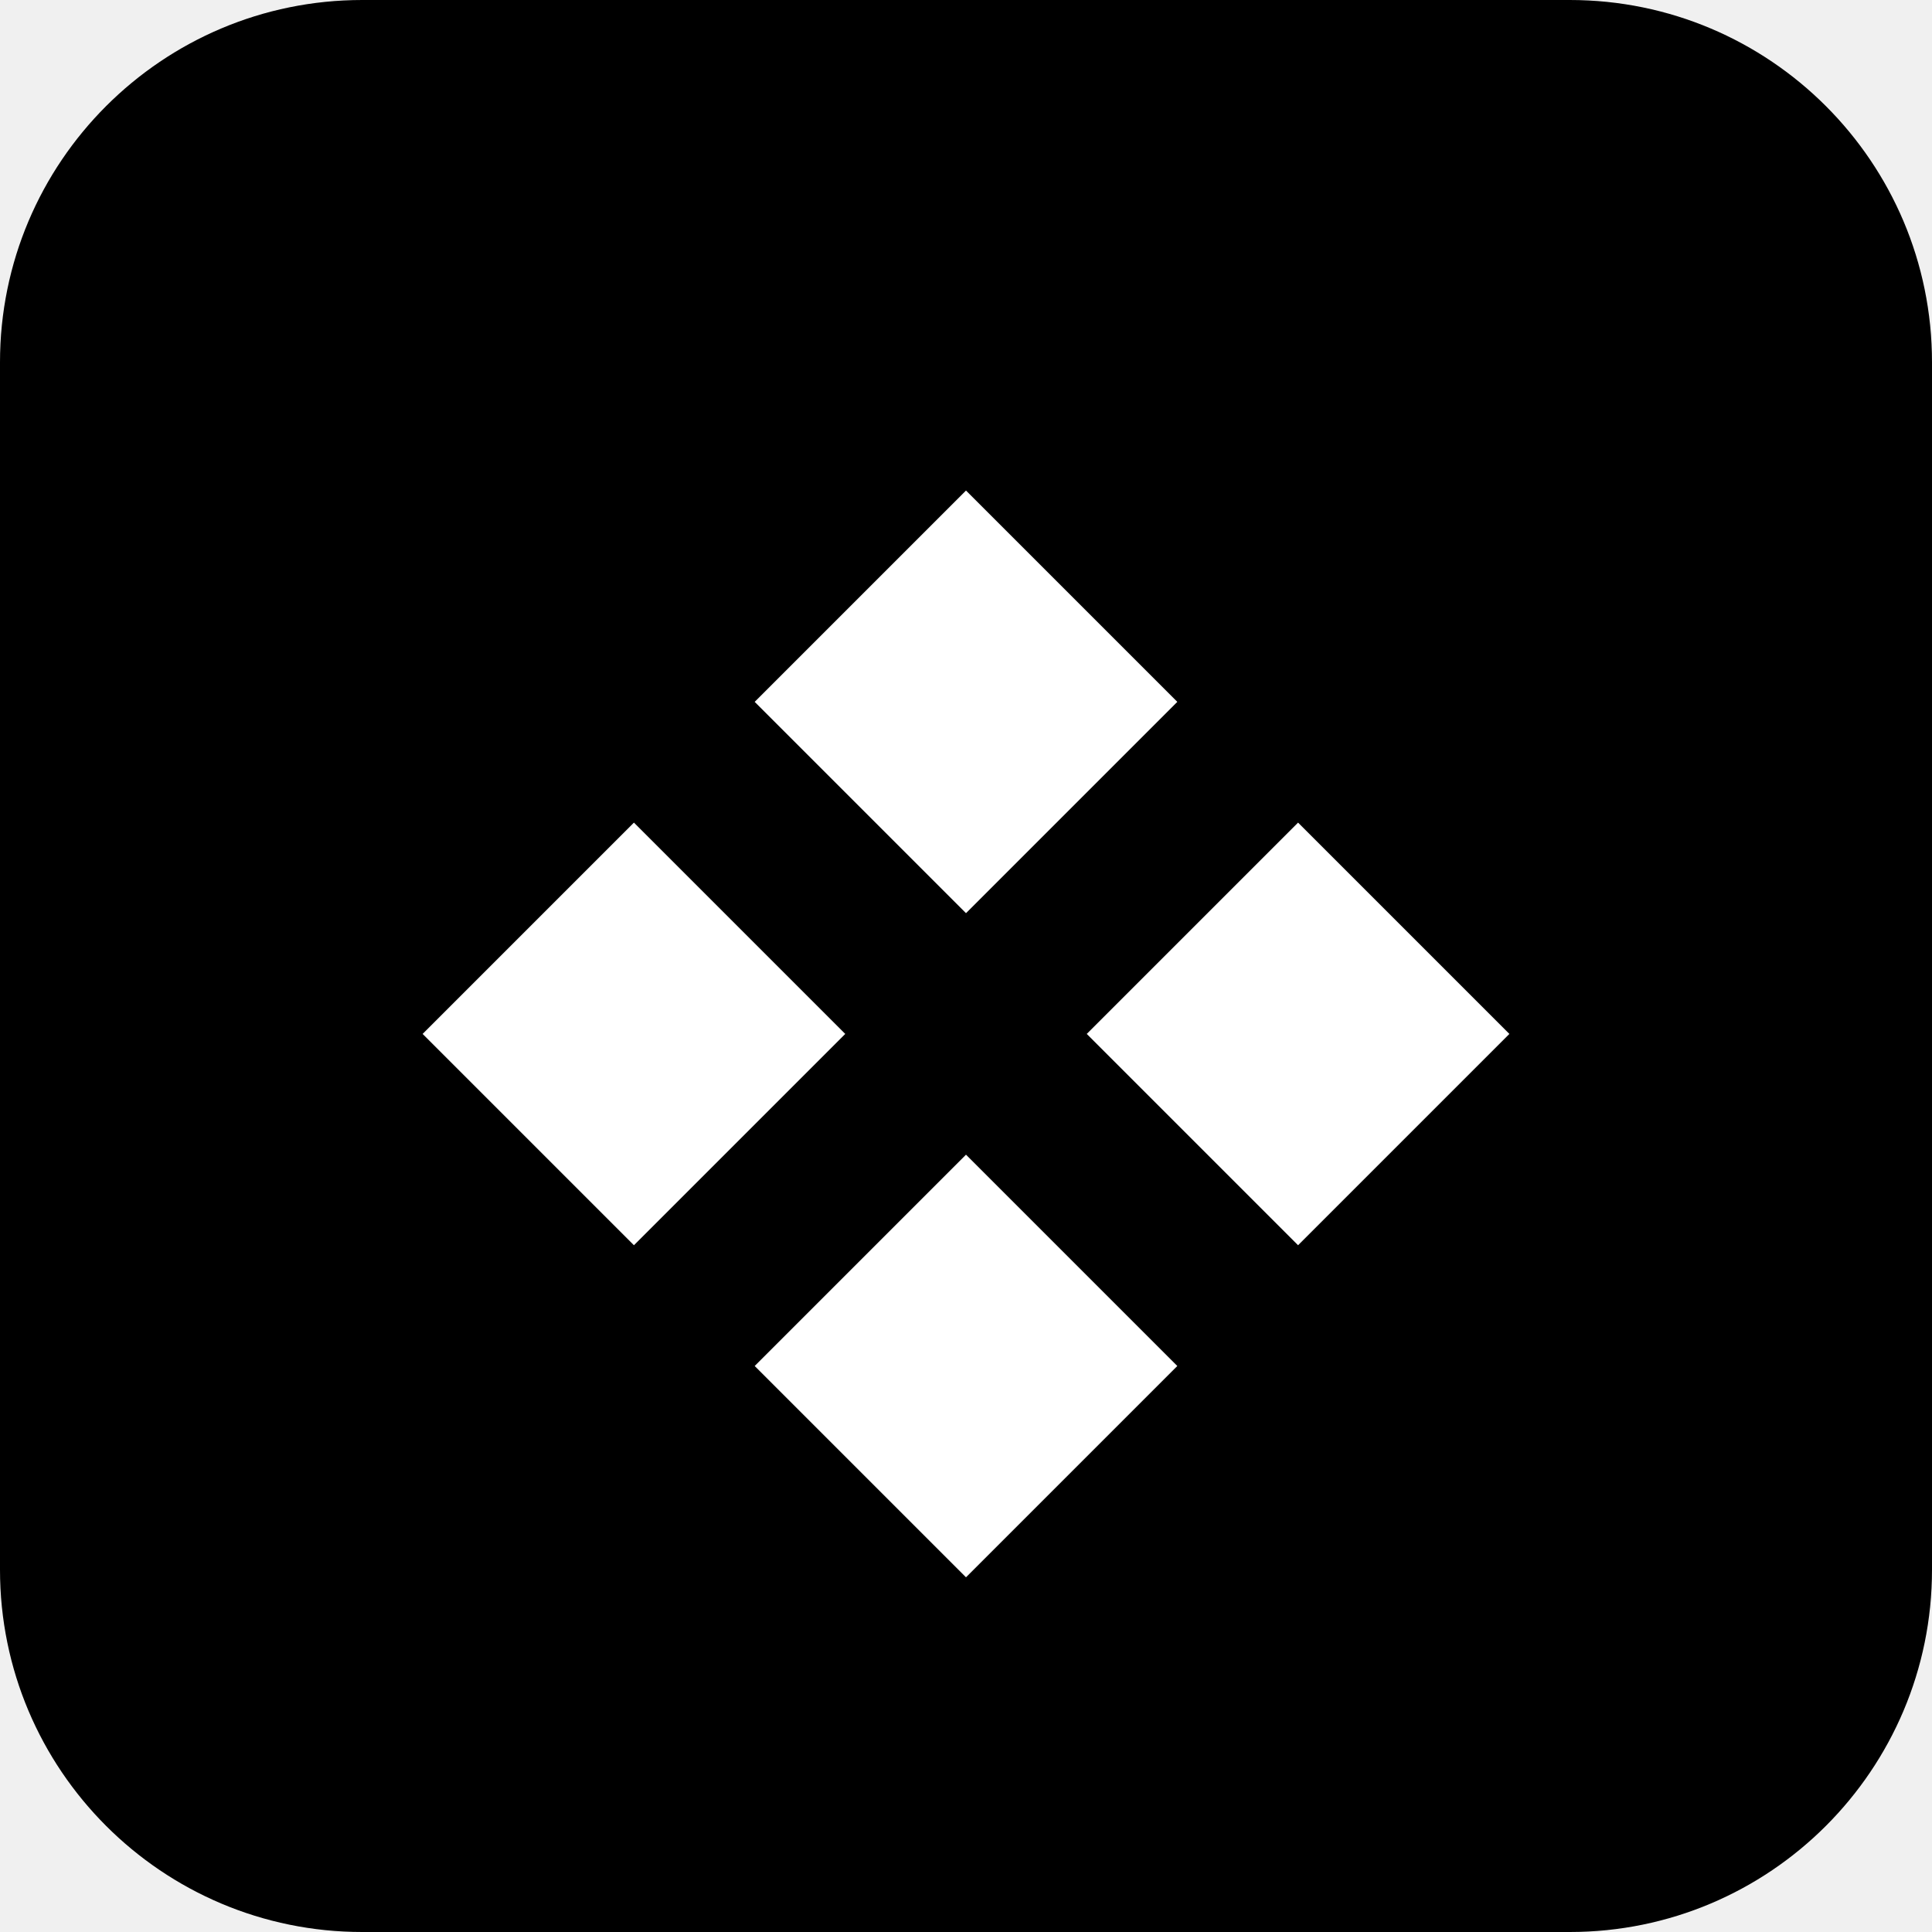
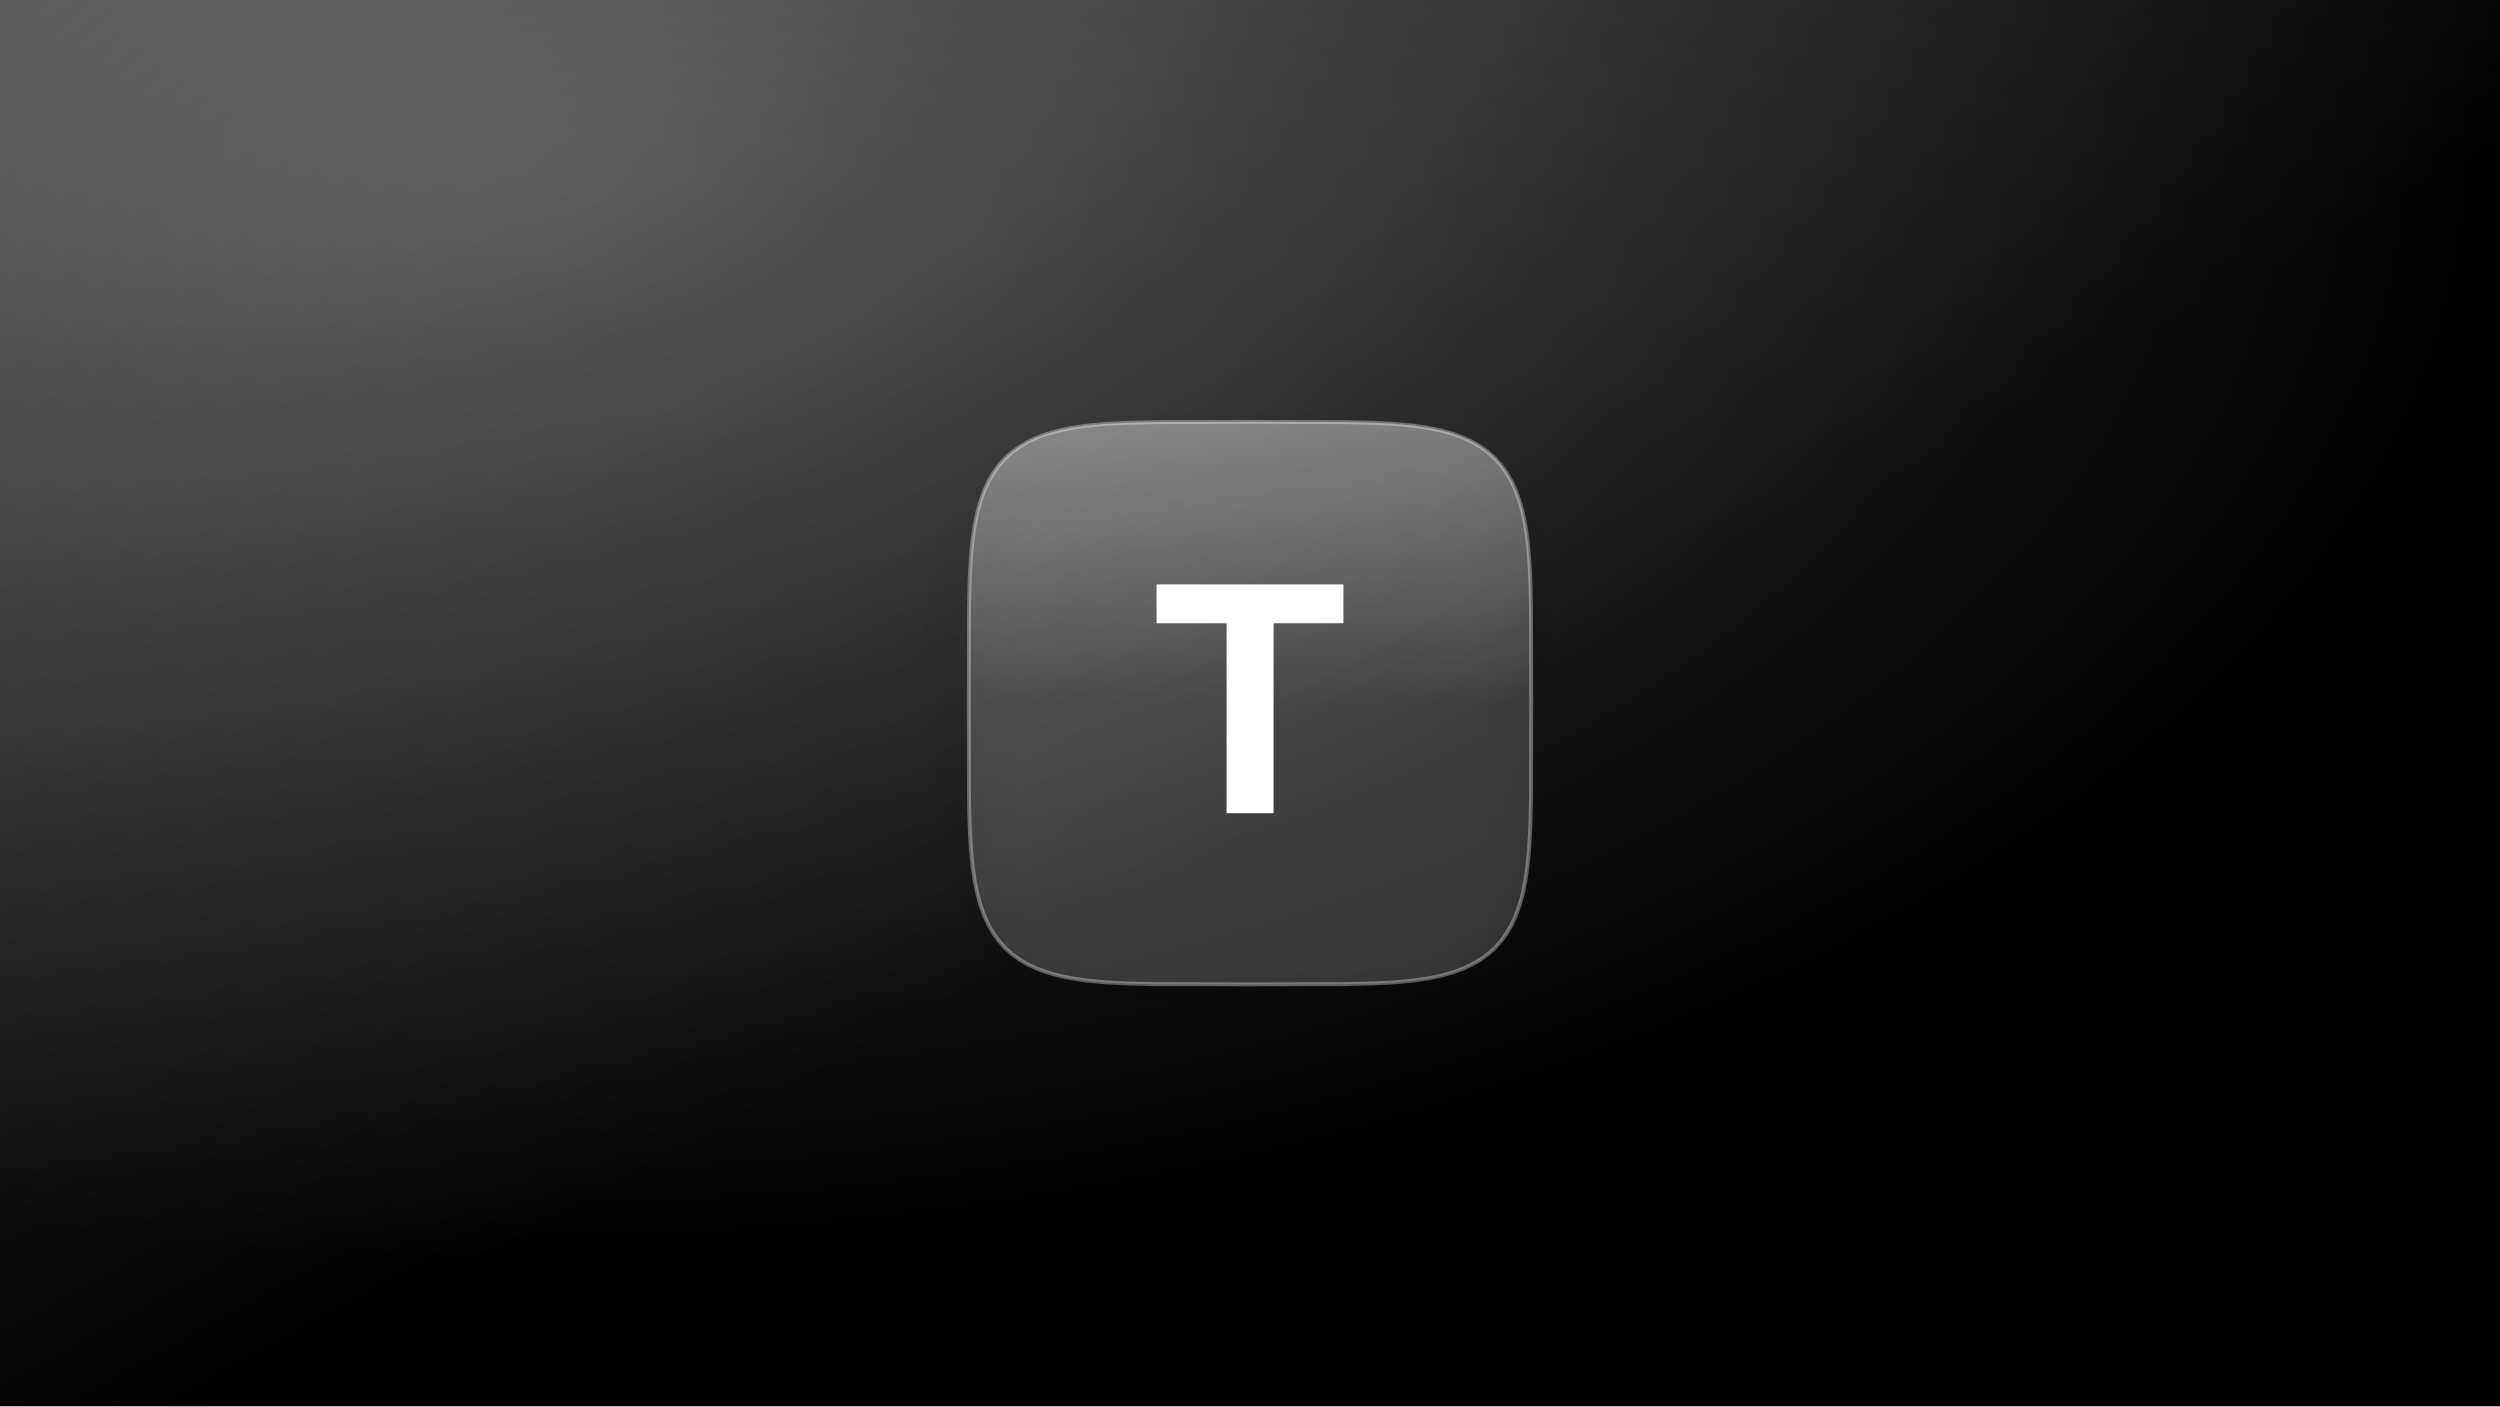
- <svg xmlns="http://www.w3.org/2000/svg" viewBox="0 0 512 512" width="512" height="512" role="img" aria-label="Tidal">
-   <rect width="512" height="512" rx="96" fill="#000000" />
-   <g fill="#fff">
-     <path d="M256 130l56 56-56 56-56-56z" />
-     <path d="M168 218l56 56-56 56-56-56z" />
-     <path d="M344 218l56 56-56 56-56-56z" />
-     <path d="M256 306l56 56-56 56-56-56z" />
-   </g>
+ <svg xmlns="http://www.w3.org/2000/svg" viewBox="0 0 1280 720" width="1280" height="720">
+   <defs>
+     <linearGradient id="bg" x1="0" y1="0" x2="1" y2="1">
+       <stop offset="0" stop-color="#383838" />
+       <stop offset="0.55" stop-color="#000000" />
+       <stop offset="1" stop-color="#000000" />
+     </linearGradient>
+     <radialGradient id="glow" cx="0.2" cy="0.1" r="0.8">
+       <stop offset="0" stop-color="#fff" stop-opacity="0.26" />
+       <stop offset="1" stop-color="#fff" stop-opacity="0" />
+     </radialGradient>
+     <linearGradient id="sheen" x1="0" y1="0" x2="0" y2="1">
+       <stop offset="0" stop-color="#fff" stop-opacity="0.28" />
+       <stop offset="0.5" stop-color="#fff" stop-opacity="0" />
+     </linearGradient>
+     <filter id="shadow" x="-40%" y="-40%" width="180%" height="190%">
+       <feDropShadow dx="0" dy="18" stdDeviation="22" flood-color="#000" flood-opacity="0.42" />
+     </filter>
+     <clipPath id="clip">
+       <path d="M784.00 360.00L783.88 408.37L783.51 423.77L782.89 434.90L782.02 443.86L780.89 451.45L779.51 458.06L777.87 463.91L775.95 469.13L773.75 473.83L771.27 478.07L768.47 481.90L765.36 485.36L761.90 488.47L758.07 491.27L753.83 493.75L749.13 495.95L743.91 497.87L738.06 499.51L731.45 500.89L723.86 502.02L714.90 502.89L703.77 503.51L688.37 503.88L640.00 504.00L591.63 503.88L576.23 503.51L565.10 502.89L556.14 502.02L548.55 500.89L541.94 499.51L536.09 497.87L530.87 495.95L526.17 493.75L521.93 491.27L518.10 488.47L514.64 485.36L511.53 481.90L508.73 478.07L506.25 473.83L504.05 469.13L502.13 463.91L500.49 458.06L499.11 451.45L497.98 443.86L497.11 434.90L496.49 423.77L496.12 408.37L496.00 360.00L496.12 311.63L496.49 296.23L497.11 285.10L497.98 276.14L499.11 268.55L500.49 261.94L502.13 256.09L504.05 250.87L506.25 246.17L508.73 241.93L511.53 238.10L514.64 234.64L518.10 231.53L521.93 228.73L526.17 226.25L530.87 224.05L536.09 222.13L541.94 220.49L548.55 219.11L556.14 217.98L565.10 217.11L576.23 216.49L591.63 216.12L640.00 216.00L688.37 216.12L703.77 216.49L714.90 217.11L723.86 217.98L731.45 219.11L738.06 220.49L743.91 222.13L749.13 224.05L753.83 226.25L758.07 228.73L761.90 231.53L765.36 234.64L768.47 238.10L771.27 241.93L773.75 246.17L775.95 250.87L777.87 256.09L779.51 261.94L780.89 268.55L782.02 276.14L782.89 285.10L783.51 296.23L783.88 311.63Z" />
+     </clipPath>
+   </defs>
+   <rect width="1280" height="720" fill="url(#bg)" />
+   <rect width="1280" height="720" fill="url(#glow)" />
+   <path d="M784.00 360.00L783.88 408.37L783.51 423.77L782.89 434.90L782.02 443.86L780.89 451.45L779.51 458.06L777.87 463.91L775.95 469.13L773.75 473.83L771.27 478.07L768.47 481.90L765.36 485.36L761.90 488.47L758.07 491.27L753.83 493.75L749.13 495.95L743.91 497.87L738.06 499.51L731.45 500.89L723.86 502.02L714.90 502.89L703.77 503.51L688.37 503.88L640.00 504.00L591.63 503.88L576.23 503.51L565.10 502.89L556.14 502.02L548.55 500.89L541.94 499.51L536.09 497.87L530.87 495.95L526.17 493.75L521.93 491.27L518.10 488.47L514.64 485.36L511.53 481.90L508.73 478.07L506.25 473.83L504.05 469.13L502.13 463.91L500.49 458.06L499.11 451.45L497.98 443.86L497.11 434.90L496.49 423.77L496.12 408.37L496.00 360.00L496.12 311.63L496.49 296.23L497.11 285.10L497.98 276.14L499.11 268.55L500.49 261.94L502.13 256.09L504.05 250.87L506.25 246.17L508.73 241.93L511.53 238.10L514.64 234.64L518.10 231.53L521.93 228.73L526.17 226.25L530.87 224.05L536.09 222.13L541.94 220.49L548.55 219.11L556.14 217.98L565.10 217.11L576.23 216.49L591.63 216.12L640.00 216.00L688.37 216.12L703.77 216.49L714.90 217.11L723.86 217.98L731.45 219.11L738.06 220.49L743.91 222.13L749.13 224.05L753.83 226.25L758.07 228.73L761.90 231.53L765.36 234.64L768.47 238.10L771.27 241.93L773.75 246.17L775.95 250.87L777.87 256.09L779.51 261.94L780.89 268.55L782.02 276.14L782.89 285.10L783.51 296.23L783.88 311.63Z" fill="#fff" fill-opacity="0.16" filter="url(#shadow)" />
+   <path d="M784.00 360.00L783.88 408.37L783.51 423.77L782.89 434.90L782.02 443.86L780.89 451.45L779.51 458.06L777.87 463.91L775.95 469.13L773.75 473.83L771.27 478.07L768.47 481.90L765.36 485.36L761.90 488.47L758.07 491.27L753.83 493.75L749.13 495.95L743.91 497.87L738.06 499.51L731.45 500.89L723.86 502.02L714.90 502.89L703.77 503.51L688.37 503.88L640.00 504.00L591.63 503.88L576.23 503.51L565.10 502.89L556.14 502.02L548.55 500.89L541.94 499.51L536.09 497.87L530.87 495.95L526.17 493.75L521.93 491.27L518.10 488.47L514.64 485.36L511.53 481.90L508.73 478.07L506.25 473.83L504.05 469.13L502.13 463.91L500.49 458.06L499.11 451.45L497.98 443.86L497.11 434.90L496.49 423.77L496.12 408.37L496.00 360.00L496.12 311.63L496.49 296.23L497.11 285.10L497.98 276.14L499.11 268.55L500.49 261.94L502.13 256.09L504.05 250.87L506.25 246.17L508.73 241.93L511.53 238.10L514.64 234.64L518.10 231.53L521.93 228.73L526.17 226.25L530.87 224.05L536.09 222.13L541.94 220.49L548.55 219.11L556.14 217.98L565.10 217.11L576.23 216.49L591.63 216.12L640.00 216.00L688.37 216.12L703.77 216.49L714.90 217.11L723.86 217.98L731.45 219.11L738.06 220.49L743.91 222.13L749.13 224.05L753.83 226.25L758.07 228.73L761.90 231.53L765.36 234.64L768.47 238.10L771.27 241.93L773.75 246.17L775.95 250.87L777.87 256.09L779.51 261.94L780.89 268.55L782.02 276.14L782.89 285.10L783.51 296.23L783.88 311.63Z" fill="url(#sheen)" />
+   <path d="M784.00 360.00L783.88 408.37L783.51 423.77L782.89 434.90L782.02 443.86L780.89 451.45L779.51 458.06L777.87 463.91L775.95 469.13L773.75 473.83L771.27 478.07L768.47 481.90L765.36 485.36L761.90 488.47L758.07 491.27L753.83 493.75L749.13 495.95L743.91 497.87L738.06 499.51L731.45 500.89L723.86 502.02L714.90 502.89L703.77 503.51L688.37 503.88L640.00 504.00L591.63 503.88L576.23 503.51L565.10 502.89L556.14 502.02L548.55 500.89L541.94 499.51L536.09 497.87L530.87 495.95L526.17 493.75L521.93 491.27L518.10 488.47L514.64 485.36L511.53 481.90L508.73 478.07L506.25 473.83L504.05 469.13L502.13 463.91L500.49 458.06L499.11 451.45L497.98 443.86L497.11 434.90L496.49 423.77L496.12 408.37L496.00 360.00L496.12 311.63L496.49 296.23L497.11 285.10L497.98 276.14L499.11 268.55L500.49 261.94L502.13 256.09L504.05 250.87L506.25 246.17L508.73 241.93L511.53 238.10L514.64 234.64L518.10 231.53L521.93 228.73L526.17 226.25L530.87 224.05L536.09 222.13L541.94 220.49L548.55 219.11L556.14 217.98L565.10 217.11L576.23 216.49L591.63 216.12L640.00 216.00L688.37 216.12L703.77 216.49L714.90 217.11L723.86 217.98L731.45 219.11L738.06 220.49L743.91 222.13L749.13 224.05L753.83 226.25L758.07 228.73L761.90 231.53L765.36 234.64L768.47 238.10L771.27 241.93L773.75 246.17L775.95 250.87L777.87 256.09L779.51 261.94L780.89 268.55L782.02 276.14L782.89 285.10L783.51 296.23L783.88 311.63Z" fill="none" stroke="#fff" stroke-opacity="0.34" stroke-width="2" />
+   <text x="640" y="360" dy="0.35em" text-anchor="middle" font-family="Inter,'SF Pro Display','Segoe UI Variable Display','Segoe UI',Roboto,'Helvetica Neue',Arial,sans-serif" font-weight="700" font-size="161" letter-spacing="-3" fill="#fff">T</text>
</svg>
